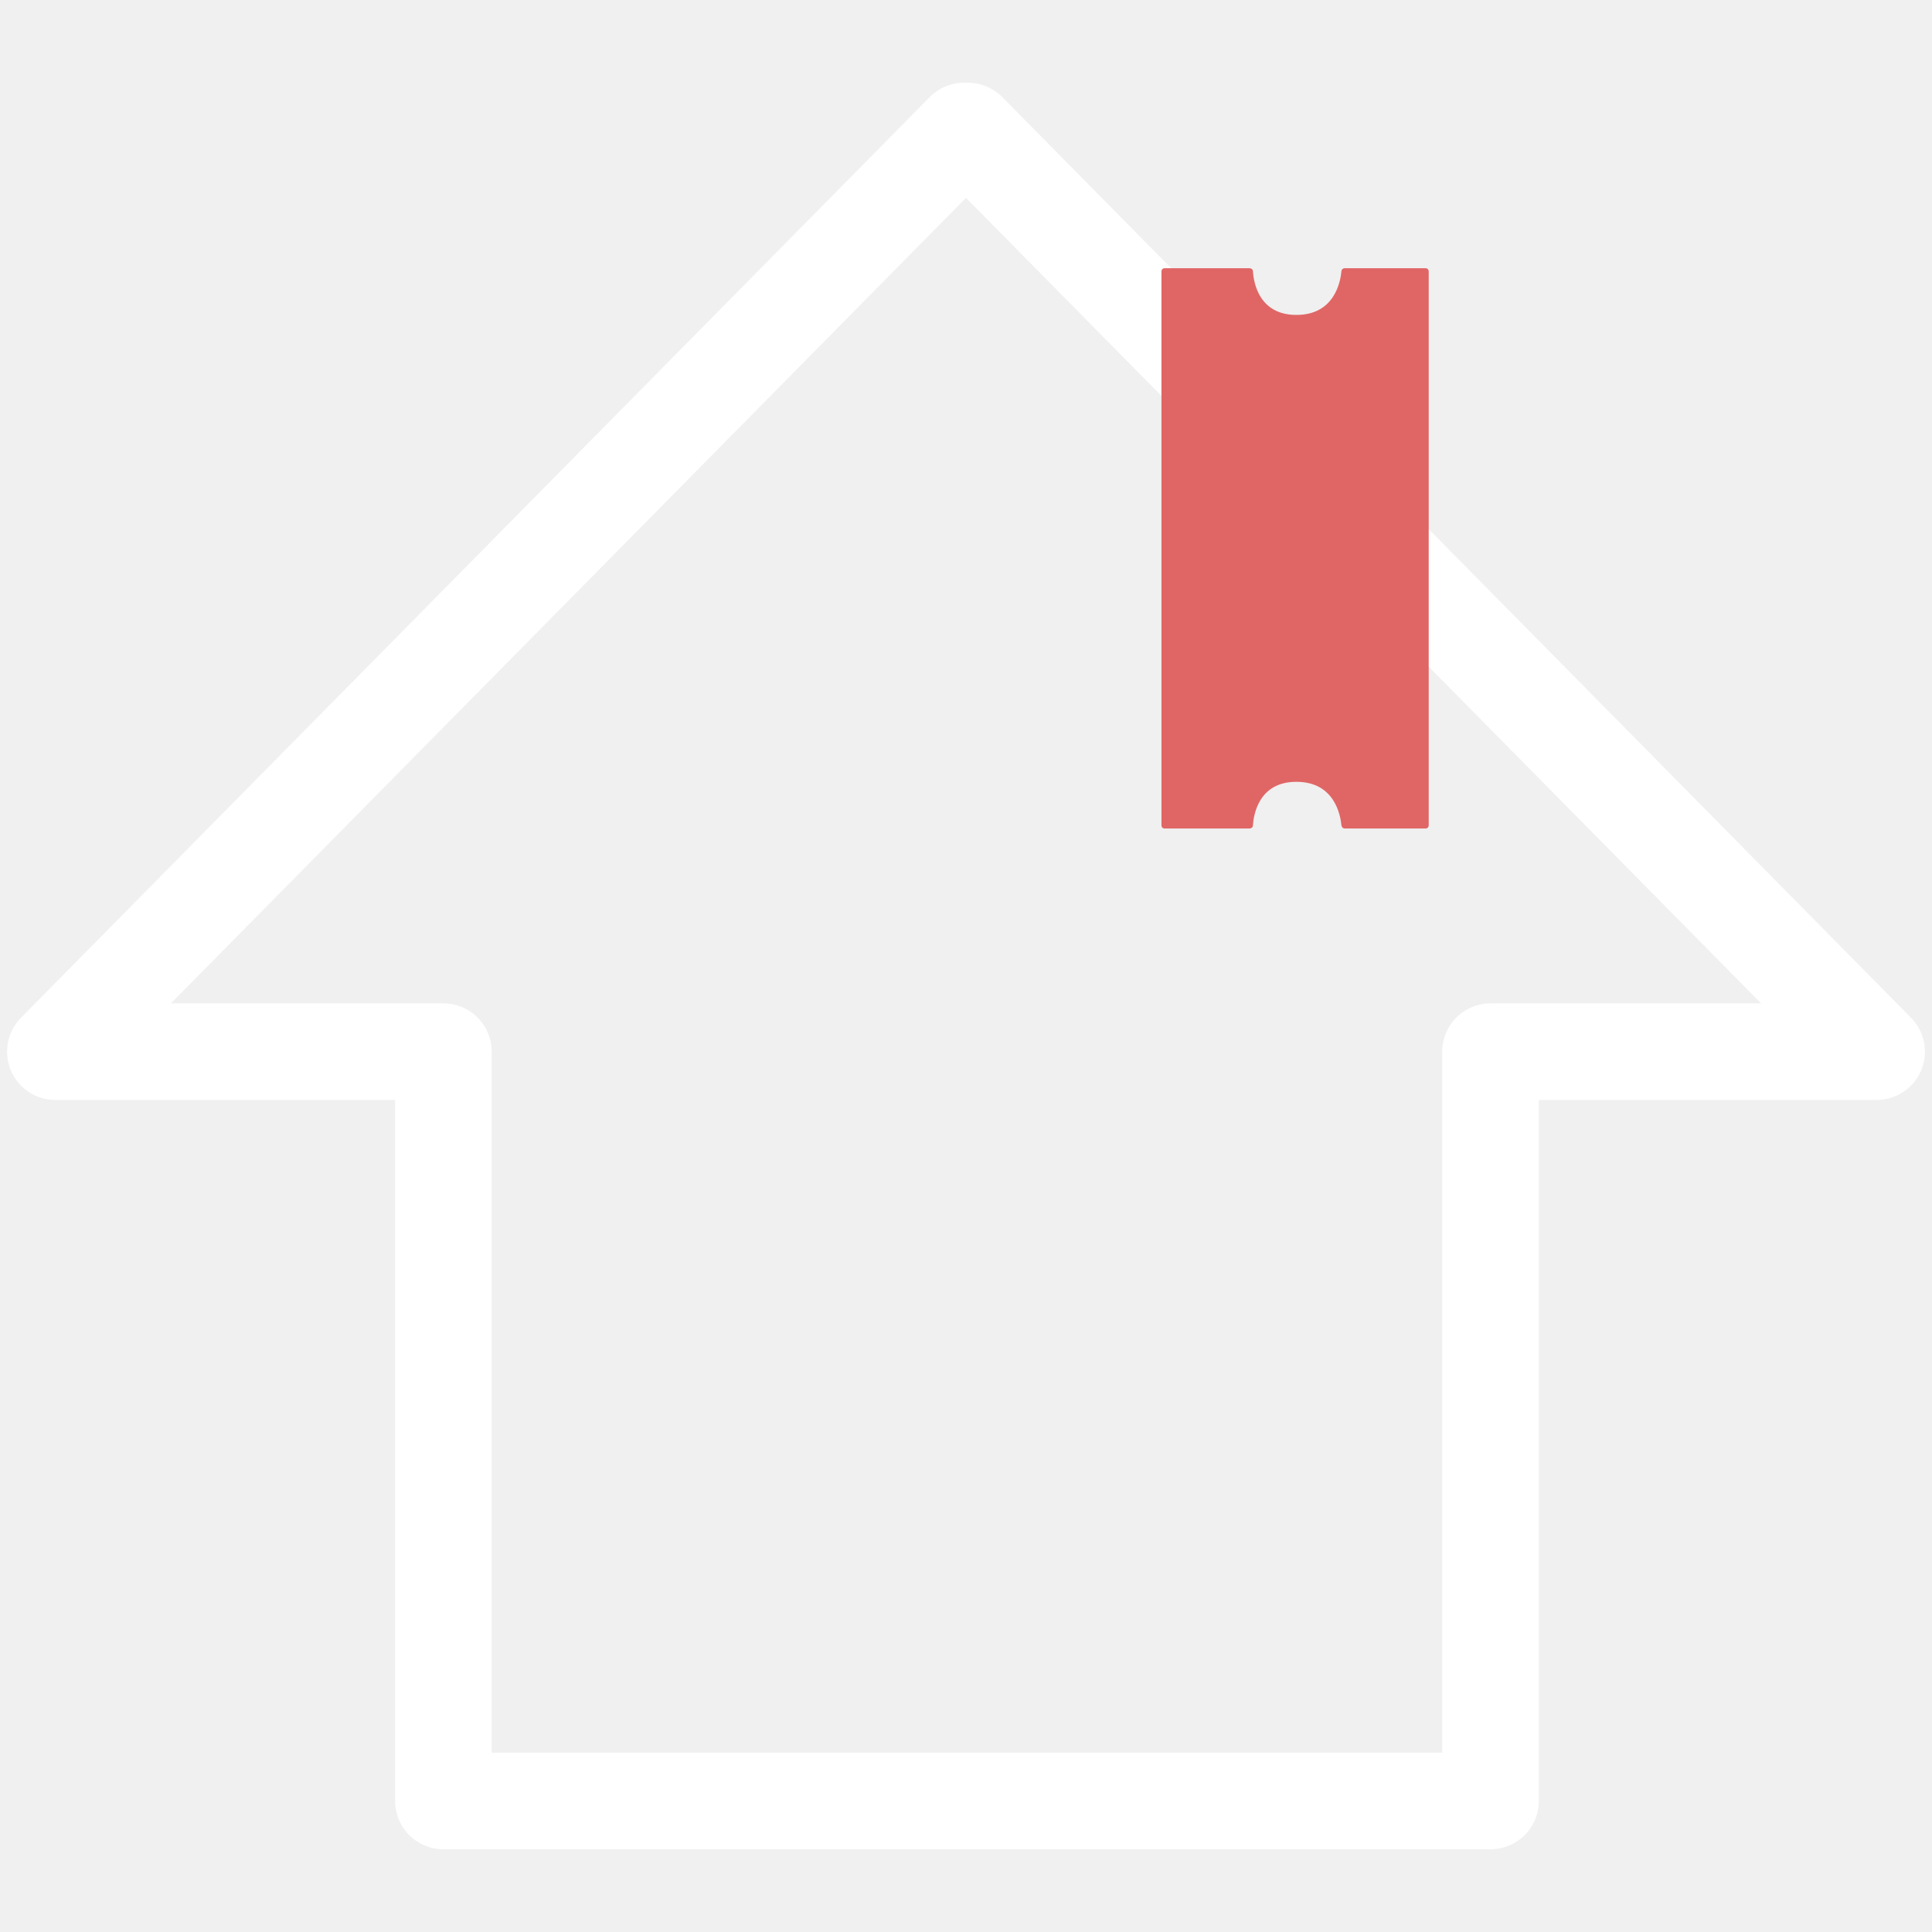
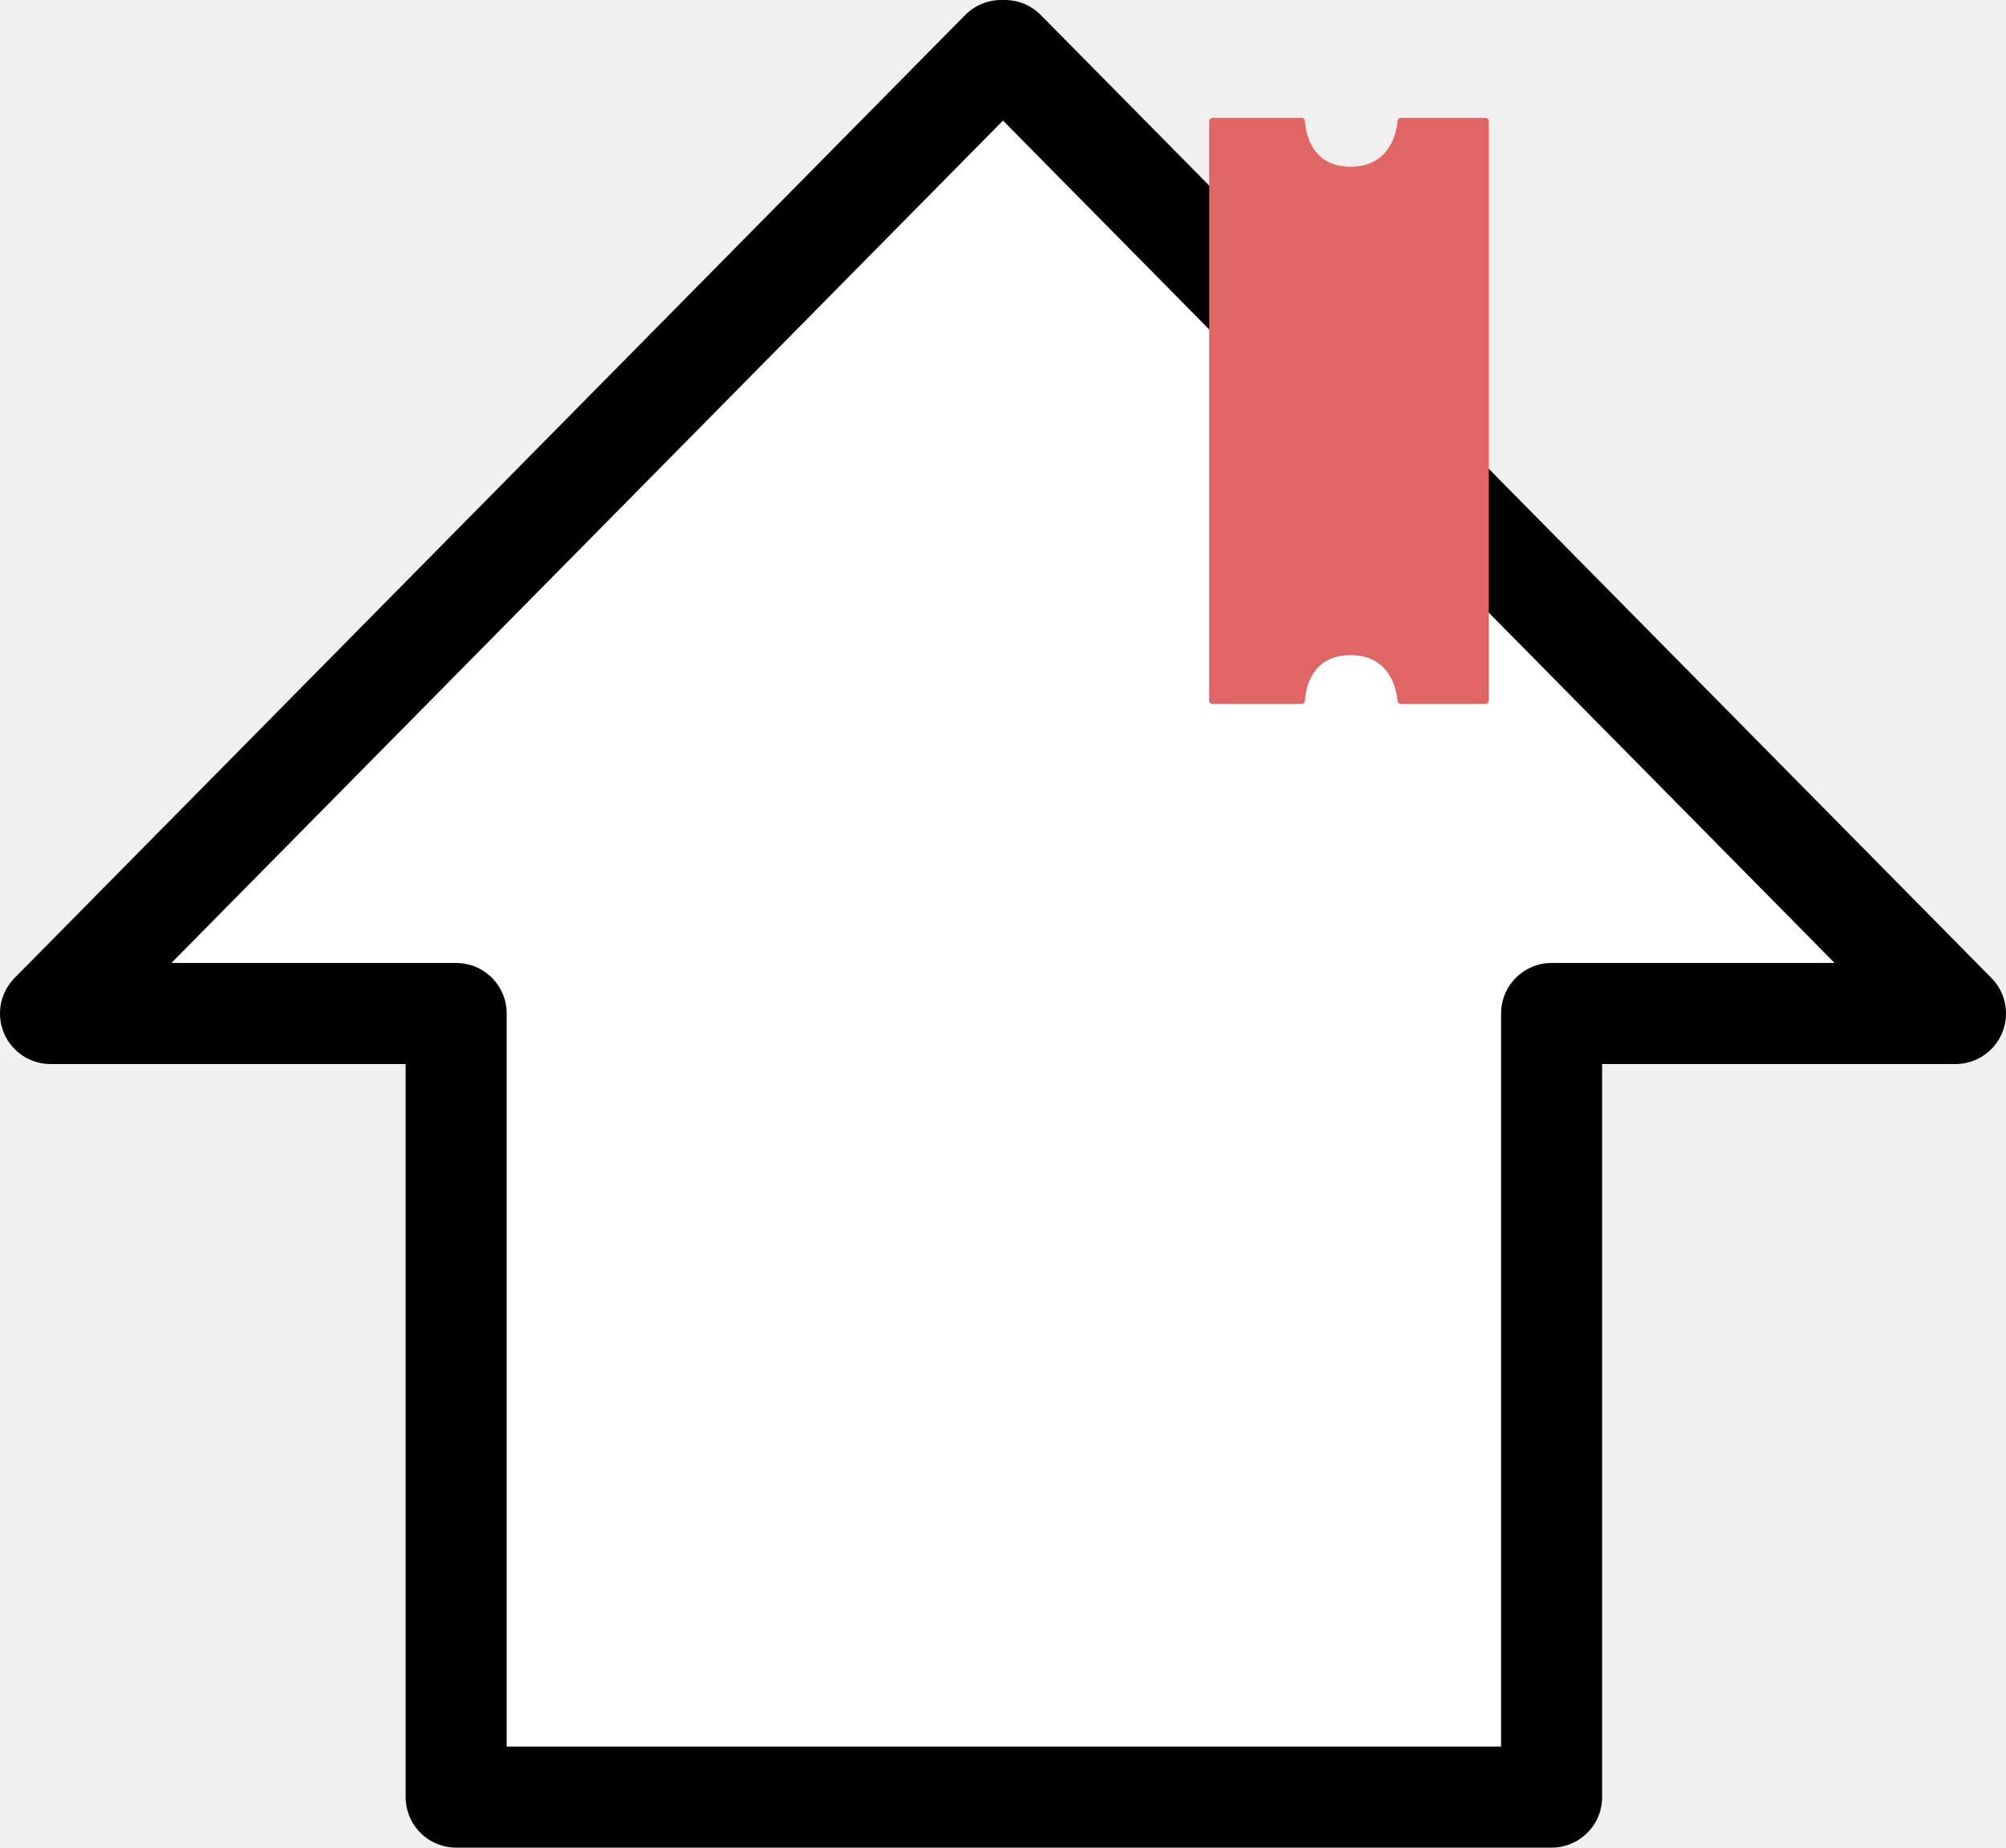
- <svg xmlns="http://www.w3.org/2000/svg" version="1.1" id="Layer_1" x="0px" y="0px" viewBox="0 0 600 600" style="enable-background:new 0 0 600 600;" xml:space="preserve">
-   <style type="text/css">
- 	.st0{fill:none;stroke:#FFFFFF;stroke-width:30;stroke-linecap:round;stroke-linejoin:round;stroke-miterlimit:10;}
- 	.st1{fill:#E06666;}
- </style>
-   <polygon class="st0" points="299.4,559.3 137.7,559.3 137.7,326.6 17.2,326.6 299.4,40.7 300.6,40.7 582.8,326.6 462.9,326.6   462.9,559.3 301.1,559.3 " />
-   <path class="st1" d="M443.7,187.3v69c0,0.6-0.4,1-1,1h-25.1c-0.5,0-0.9-0.4-1-0.9c-0.3-3.2-2.1-13.6-14-13.6  c-11.8,0-13.3,10.4-13.5,13.6c0,0.5-0.5,0.9-1,0.9h-26.4c-0.6,0-1-0.4-1-1v-69v-33v-70c0-0.6,0.4-1,1-1h26.4c0.5,0,1,0.4,1,0.9  c0.2,3.2,1.7,13.6,13.5,13.6c11.9,0,13.7-10.4,14-13.6c0-0.5,0.5-0.9,1-0.9h25.1c0.6,0,1,0.4,1,1v70V187.3z" />
+ <svg xmlns="http://www.w3.org/2000/svg" id="Layer_1" data-name="Layer 1" viewBox="0 0 595.546 548.5">
+   <defs>
+     <style>.cls-1{fill:#fff;stroke:#000;stroke-linecap:round;stroke-linejoin:round;stroke-width:30px;}.cls-2{fill:#e06666;}</style>
+   </defs>
+   <polygon class="cls-1" points="297.198 533.5 135.427 533.5 135.427 300.876 15 300.876 297.221 15 298.324 15 580.546 300.876 460.646 300.876 460.646 533.5 298.874 533.5 297.198 533.5" />
+   <path class="cls-2" d="M444.227,164.75v69a1,1,0,0,1-1,1H418.149a.992.992,0,0,1-1-.9c-.286-3.171-2.128-13.6-13.984-13.6-11.814,0-13.335,10.353-13.523,13.563a.994.994,0,0,1-1,.937H362.227a1,1,0,0,1-1-1v-172a1,1,0,0,1,1-1H388.65a.994.994,0,0,1,1,.937c.188,3.21,1.709,13.563,13.523,13.563,11.856,0,13.7-10.426,13.984-13.6a.993.993,0,0,1,1-.9h25.078a1,1,0,0,1,1,1v103Z" transform="translate(-2.227 -25.75)" />
</svg>
